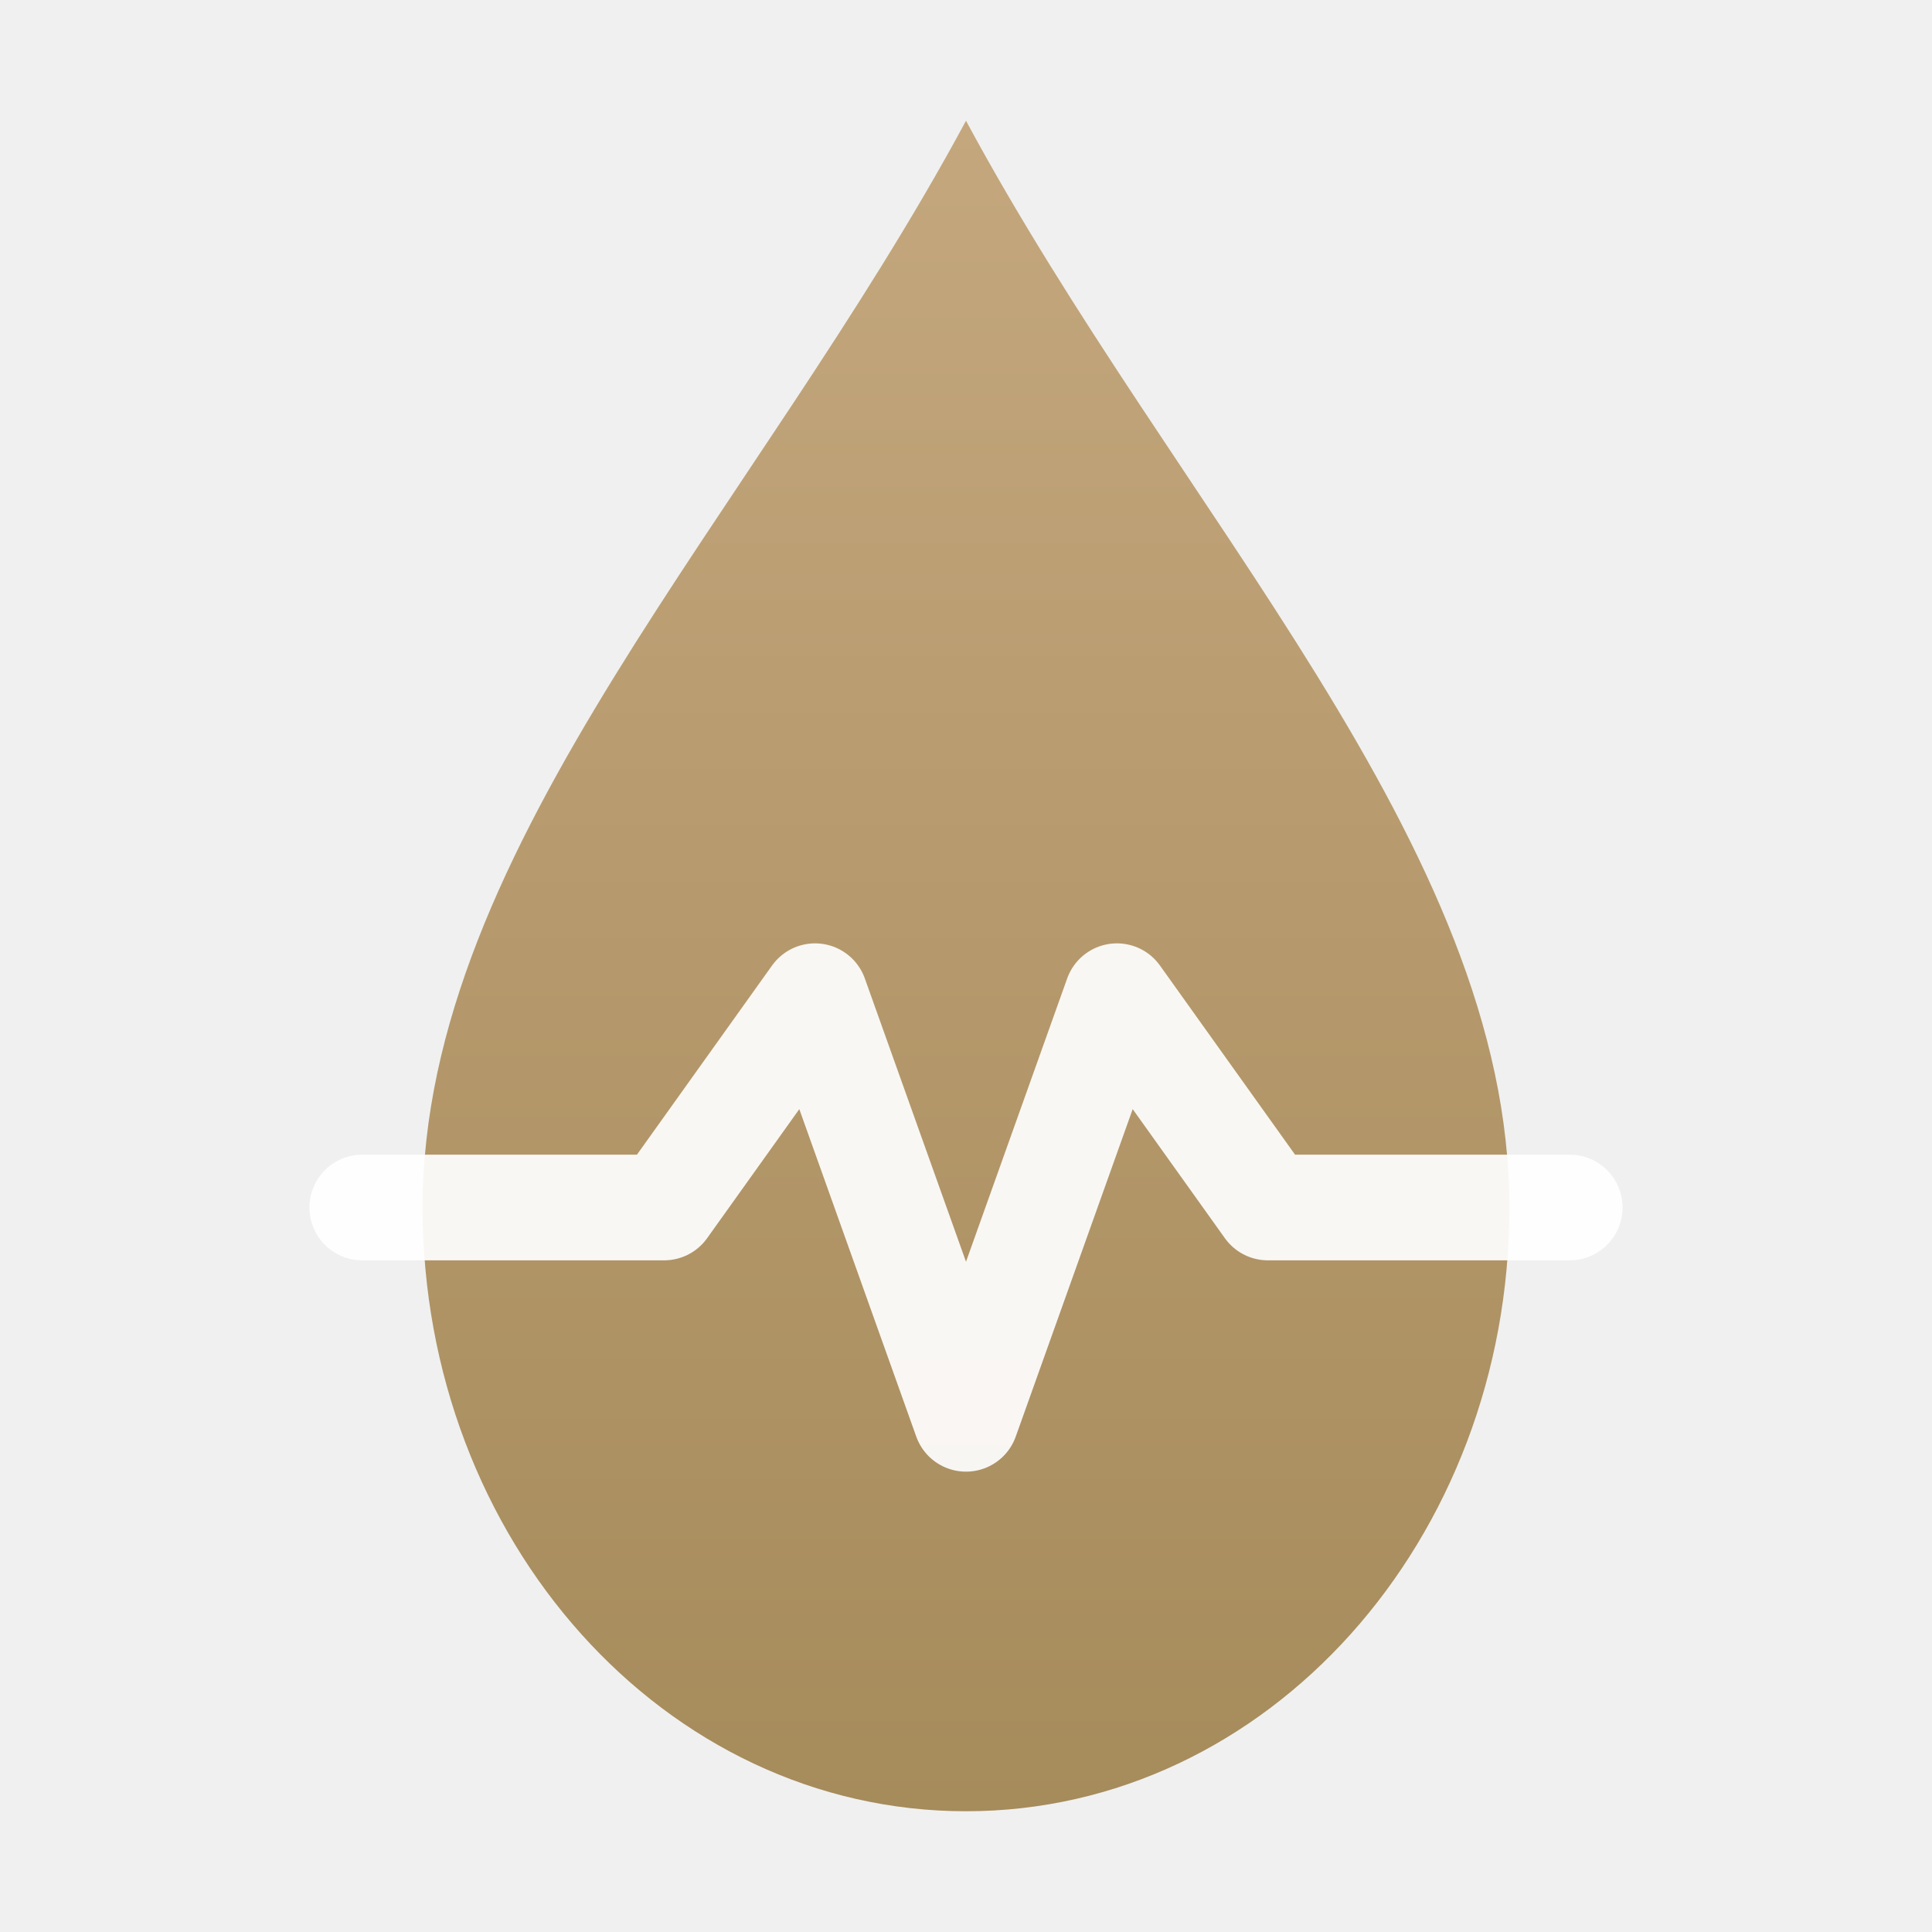
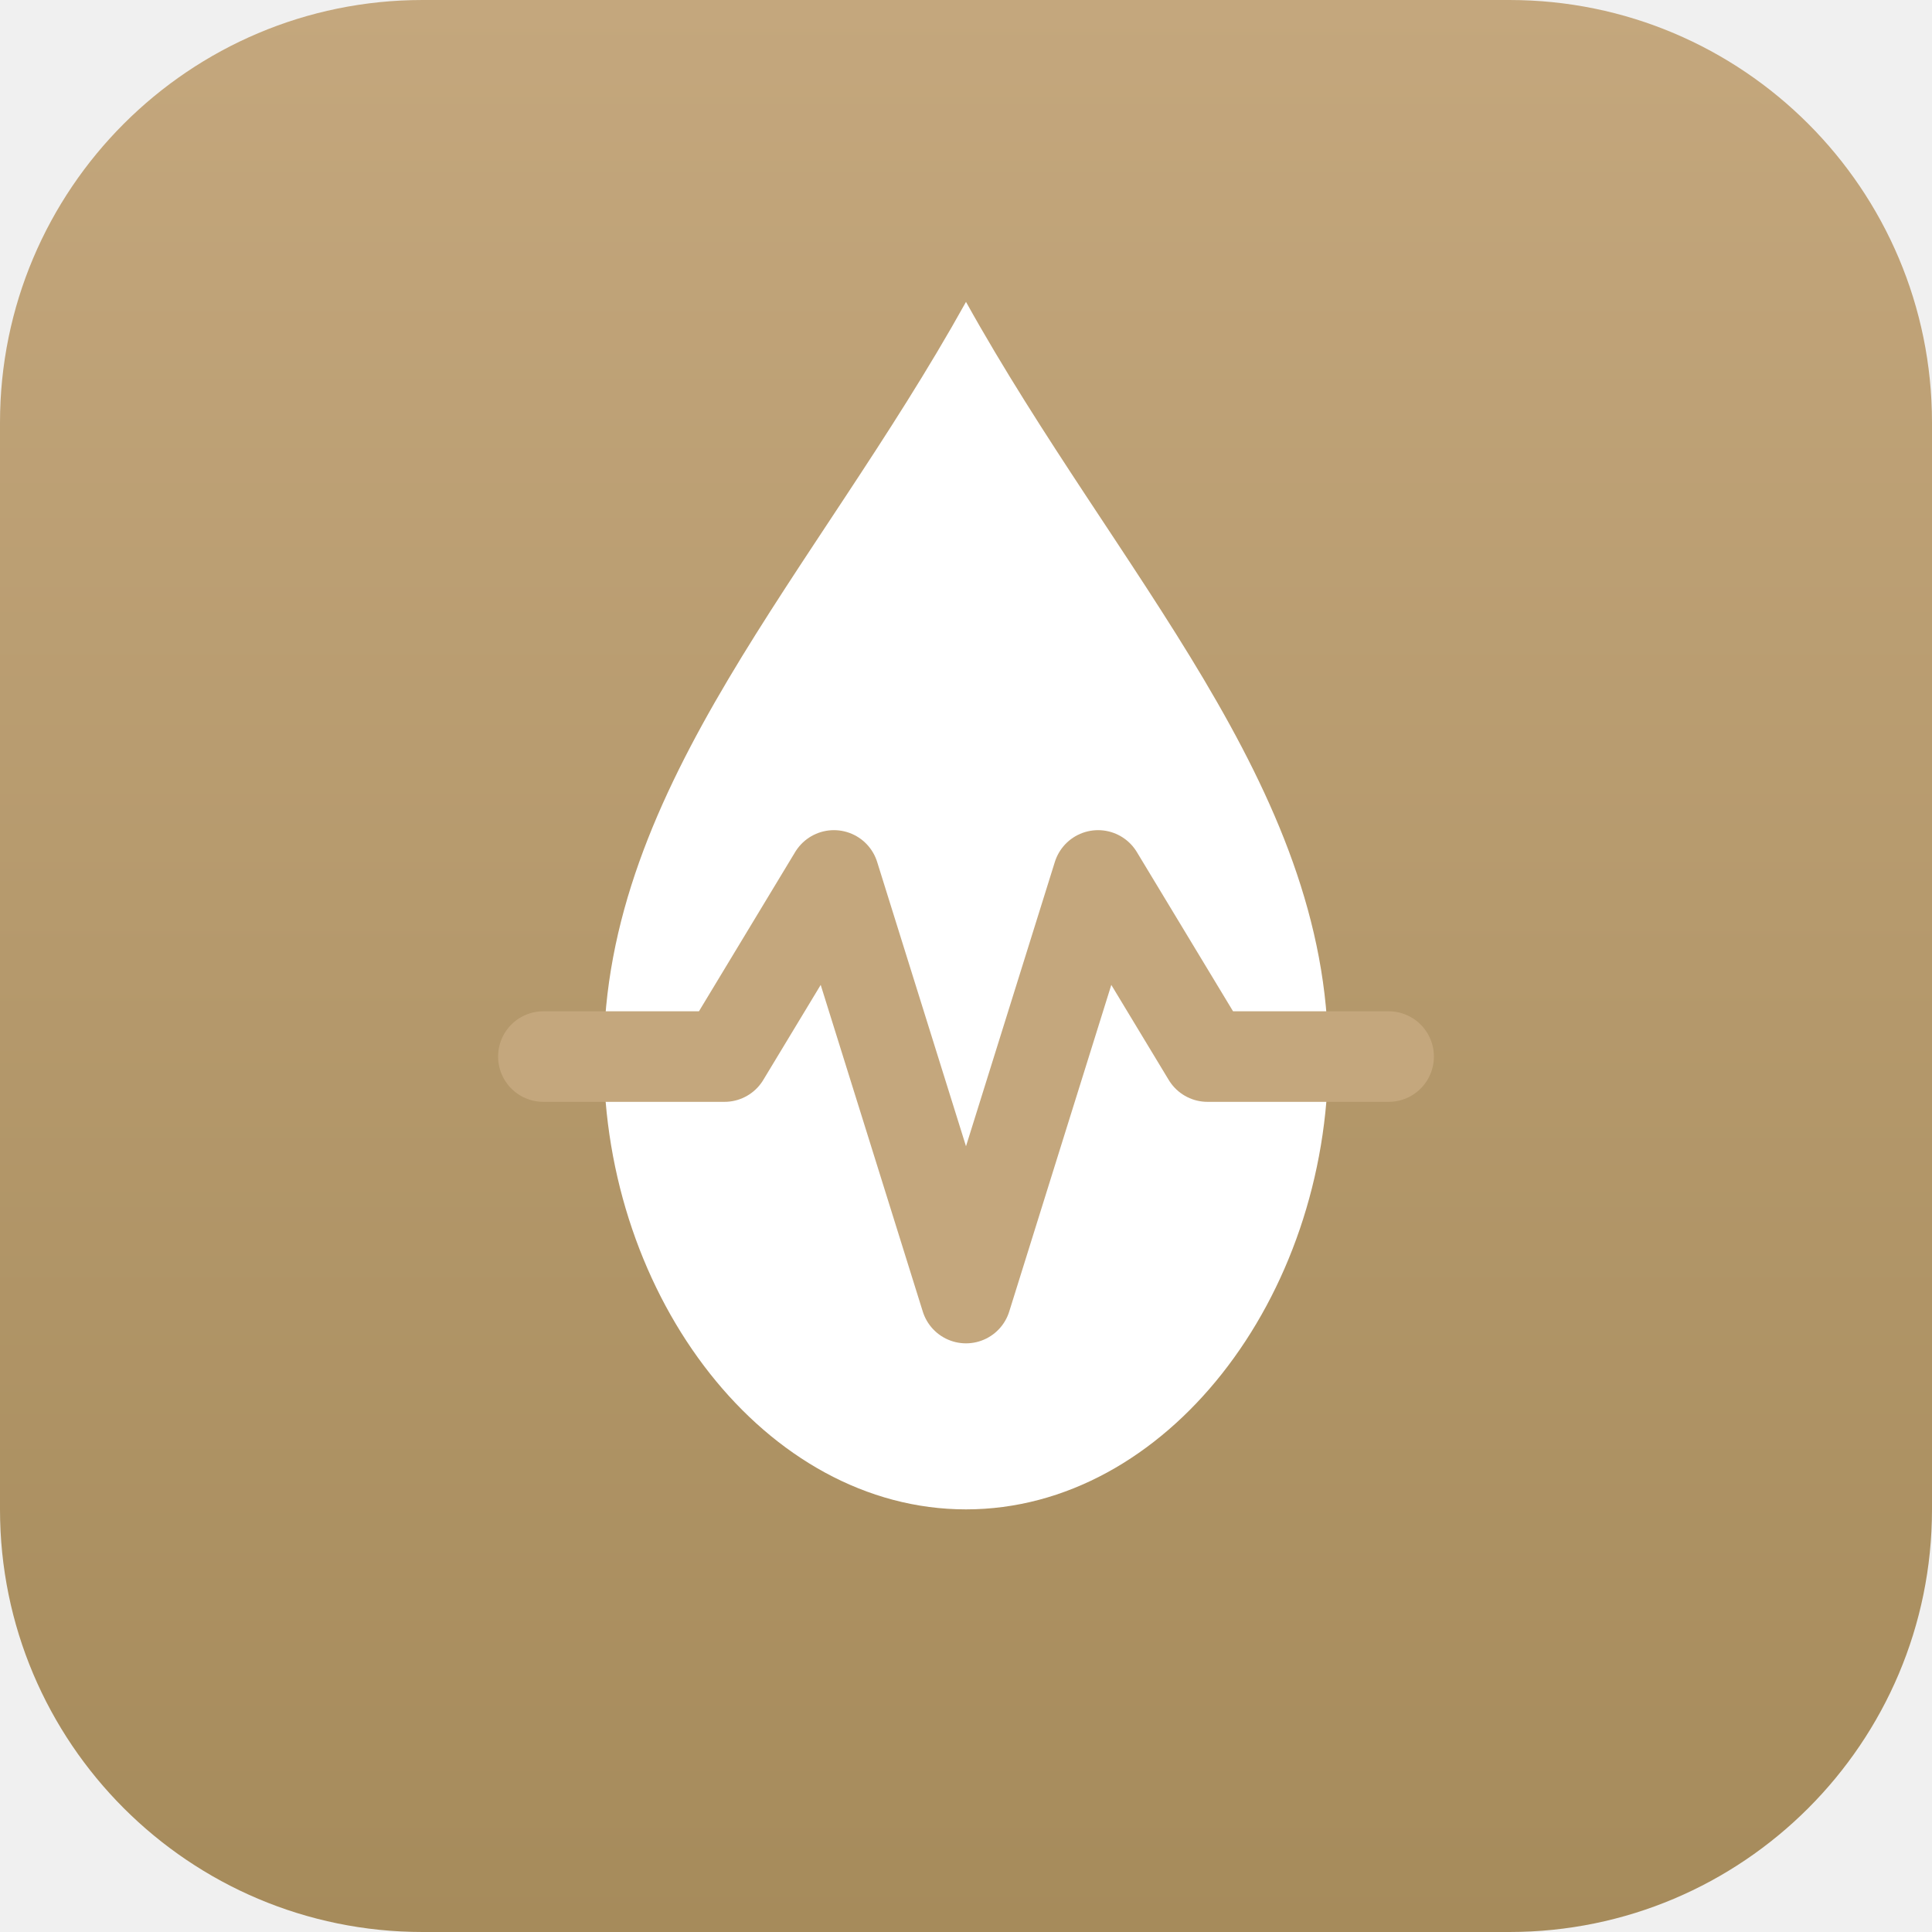
<svg xmlns="http://www.w3.org/2000/svg" viewBox="0 0 512 512" fill="none">
  <defs>
-     <linearGradient id="flame-gradient" x1="256" y1="480" x2="256" y2="32" gradientUnits="userSpaceOnUse">
+     <linearGradient id="bg" x1="256" y1="512" x2="256" y2="0" gradientUnits="userSpaceOnUse">
      <stop stop-color="#A68B5B" />
      <stop offset="1" stop-color="#C4A77D" />
    </linearGradient>
  </defs>
-   <path d="M256 32C200 136 112 224 112 320C112 408 176 480 256 480C336 480 400 408 400 320C400 224 312 136 256 32Z" fill="url(#flame-gradient)" />
-   <path d="M96 320L176 320L216 264L256 376L296 264L336 320L416 320" stroke="white" stroke-width="28" stroke-linecap="round" stroke-linejoin="round" opacity="0.92" />
+   <rect width="512" height="512" rx="112" fill="url(#bg)" />
+   <path d="M256 80C216 152 160 208 160 280C160 344 203 400 256 400C309 400 352 344 352 280C352 208 296 152 256 80Z" fill="white" />
+   <path d="M144 280L192 280L221 232L256 344L291 232L320 280L368 280" stroke="#C4A77D" stroke-width="24" stroke-linecap="round" stroke-linejoin="round" />
</svg>
